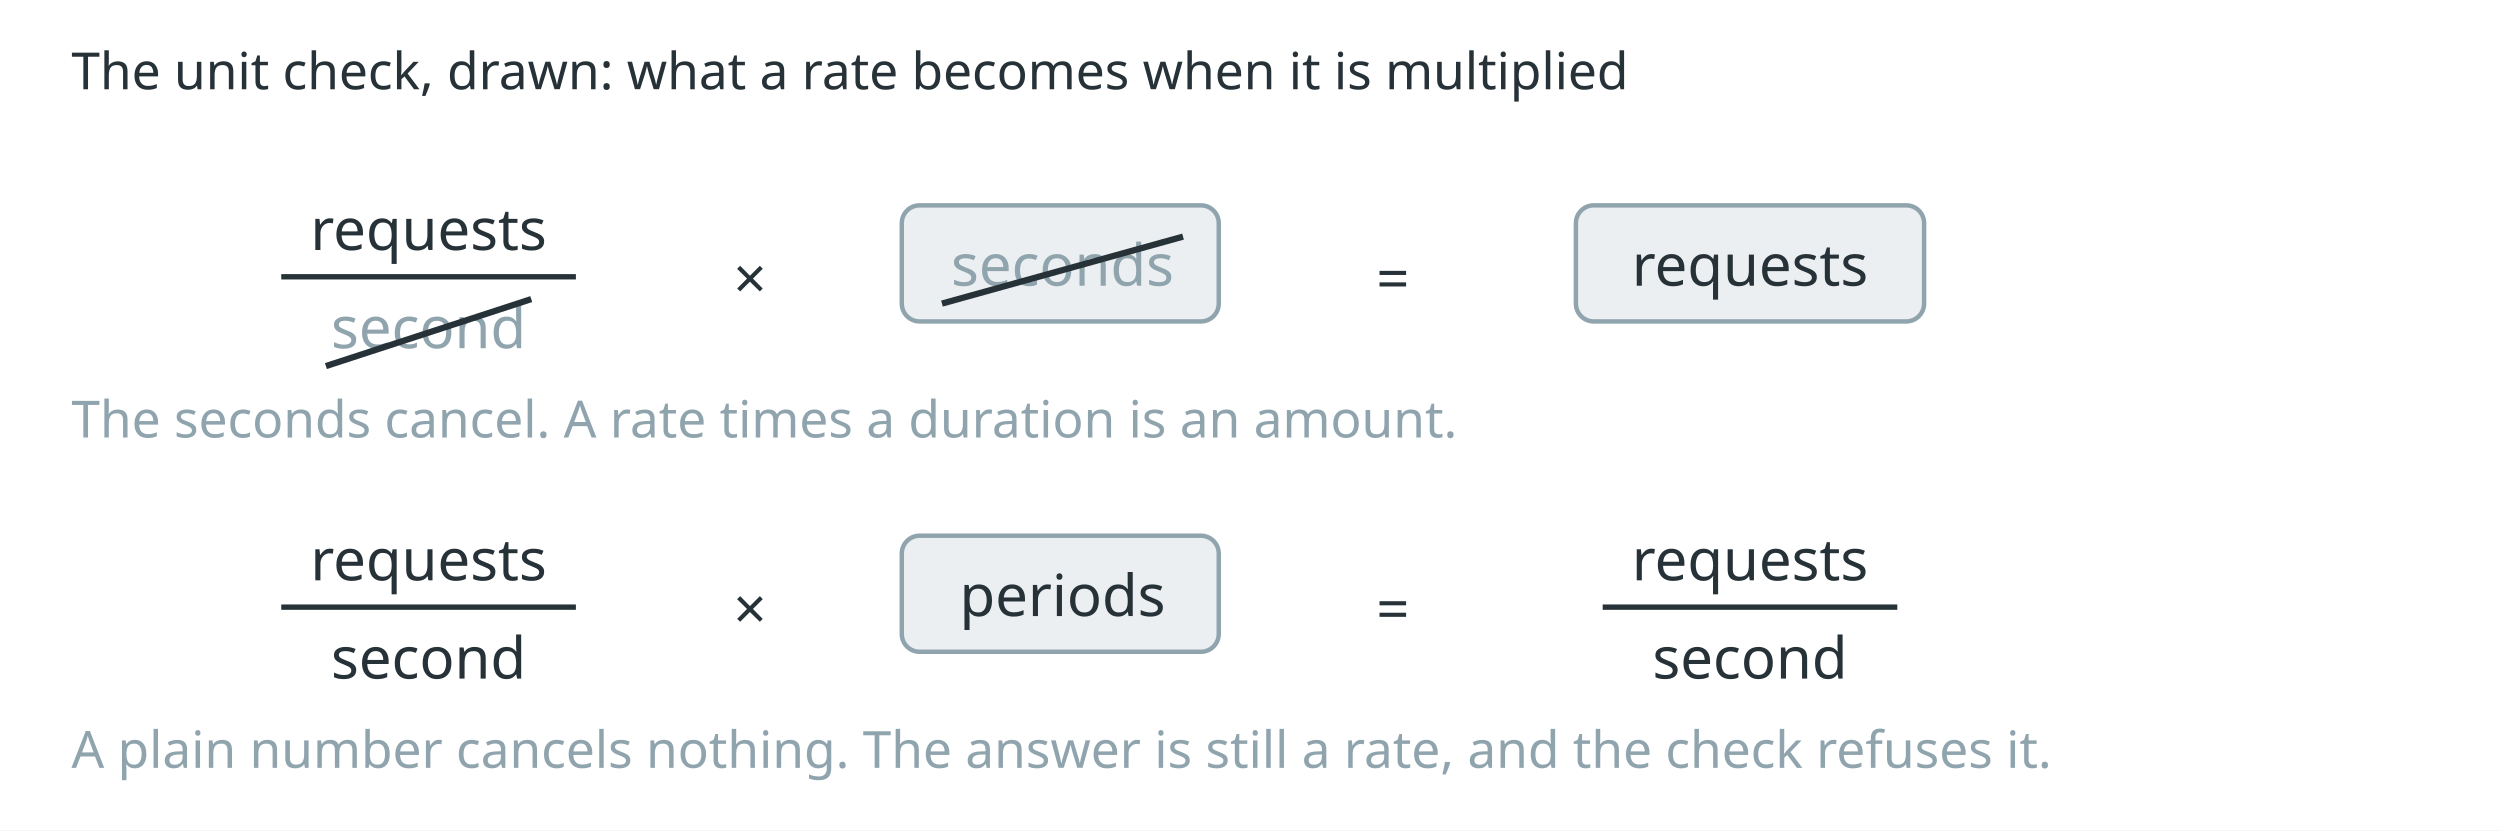
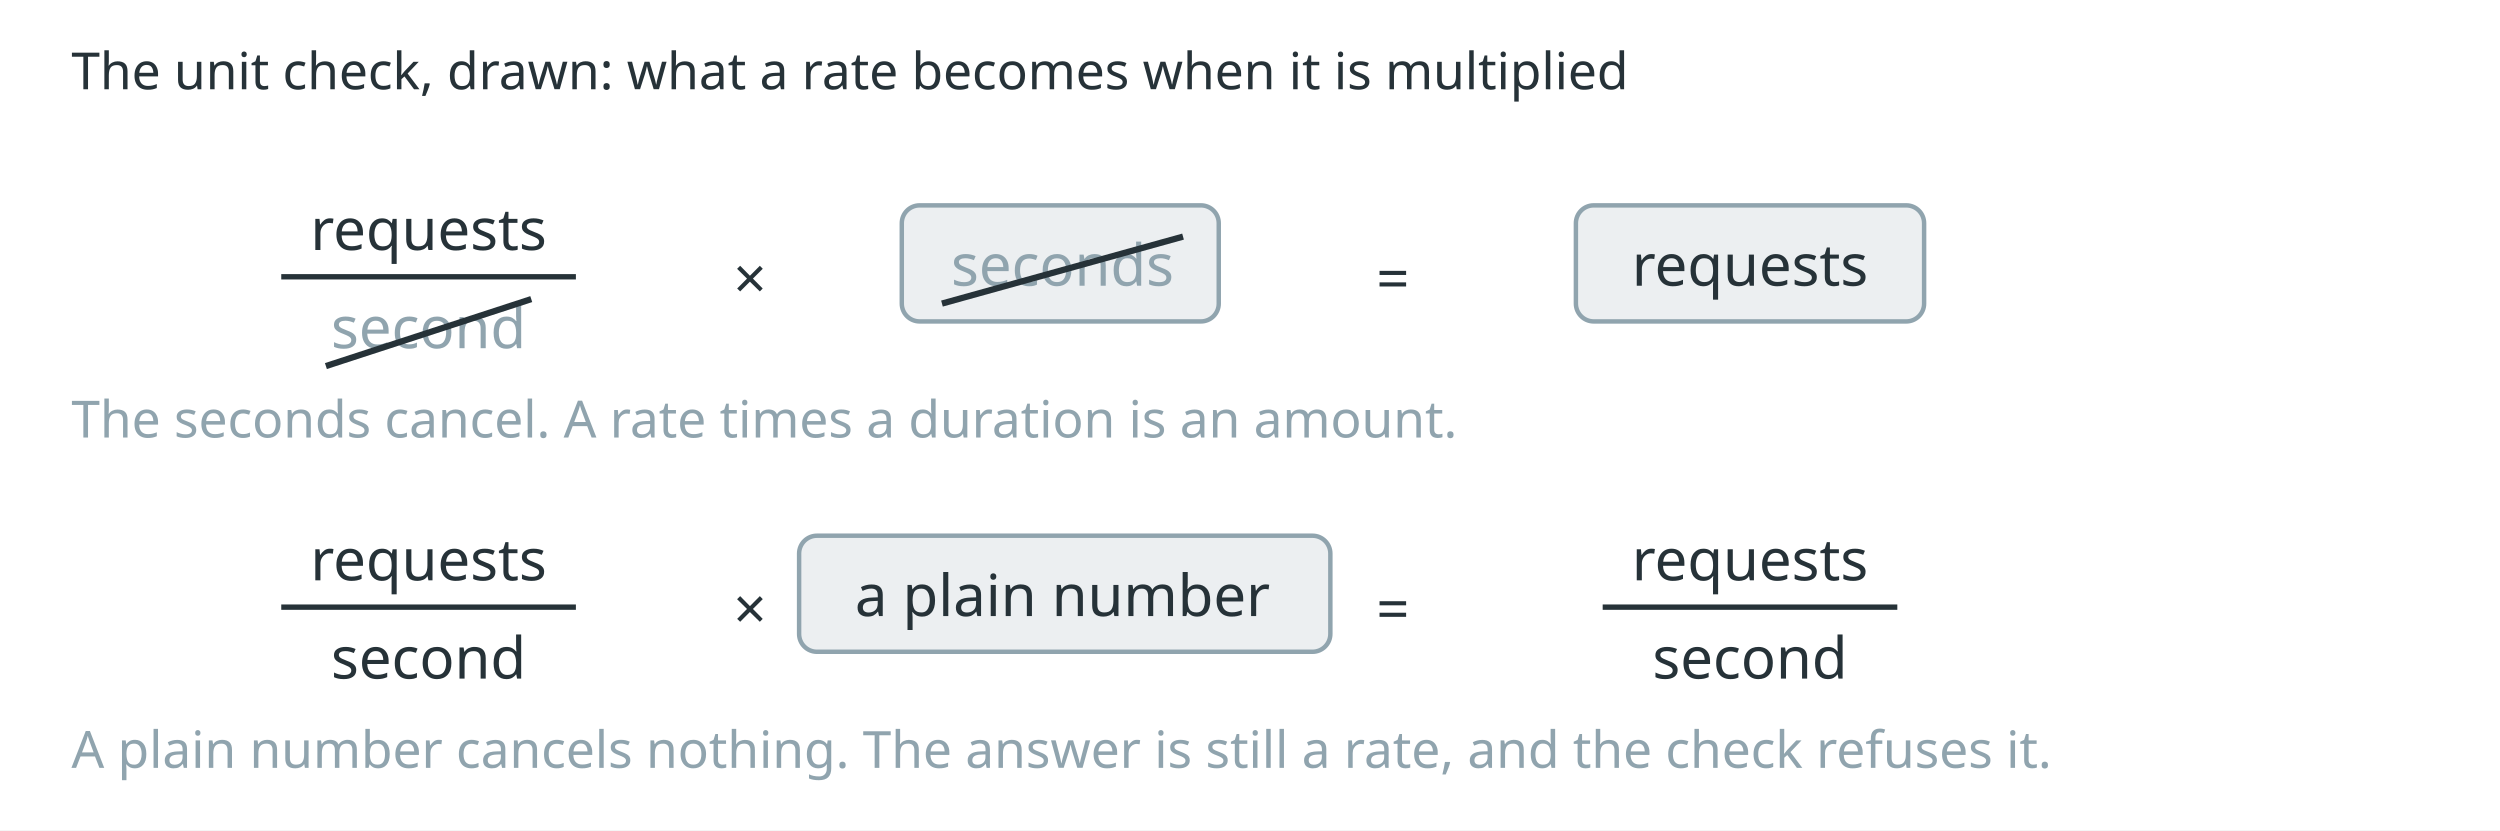
<svg xmlns="http://www.w3.org/2000/svg" viewBox="0 0 560 186" width="560" height="186" role="img" font-family="system-ui, sans-serif">
  <rect width="560" height="186" fill="#ffffff" />
  <text x="16" y="20" font-size="11.5" fill="#263238">The unit check, drawn: what a rate becomes when it is multiplied</text>
  <text x="96" y="56" font-size="13" fill="#263238" text-anchor="middle">requests</text>
  <line x1="63" y1="62" x2="129" y2="62" stroke="#263238" stroke-width="1.2" />
  <text x="96" y="78" font-size="13" fill="#90a4ae" text-anchor="middle">second</text>
  <line x1="73" y1="82" x2="119" y2="67" stroke="#263238" stroke-width="1.4" />
  <text x="168" y="67" font-size="13" fill="#263238" text-anchor="middle">×</text>
  <rect x="202" y="46" width="71" height="26" rx="4" fill="#eceff1" stroke="#90a4ae" />
  <text x="238" y="64" font-size="13" fill="#90a4ae" text-anchor="middle">seconds</text>
  <line x1="211" y1="68" x2="265" y2="53" stroke="#263238" stroke-width="1.4" />
  <text x="312" y="67" font-size="13" fill="#263238" text-anchor="middle">=</text>
  <rect x="353" y="46" width="78" height="26" rx="4" fill="#eceff1" stroke="#90a4ae" />
  <text x="392" y="64" font-size="13" fill="#263238" text-anchor="middle">requests</text>
  <text x="16" y="98" font-size="11.5" fill="#90a4ae">The seconds cancel. A rate times a duration is an amount.</text>
  <text x="96" y="130" font-size="13" fill="#263238" text-anchor="middle">requests</text>
  <line x1="63" y1="136" x2="129" y2="136" stroke="#263238" stroke-width="1.2" />
  <text x="96" y="152" font-size="13" fill="#263238" text-anchor="middle">second</text>
  <text x="168" y="141" font-size="13" fill="#263238" text-anchor="middle">×</text>
-   <rect x="202" y="120" width="71" height="26" rx="4" fill="#eceff1" stroke="#90a4ae" />
-   <text x="238" y="138" font-size="13" fill="#263238" text-anchor="middle">periods</text>
+   <rect x="179" y="120" width="119" height="26" rx="4" fill="#eceff1" stroke="#90a4ae" />
+   <text x="238" y="138" font-size="13" fill="#263238" text-anchor="middle">a plain number</text>
  <text x="312" y="141" font-size="13" fill="#263238" text-anchor="middle">=</text>
  <text x="392" y="130" font-size="13" fill="#263238" text-anchor="middle">requests</text>
  <line x1="359" y1="136" x2="425" y2="136" stroke="#263238" stroke-width="1.2" />
  <text x="392" y="152" font-size="13" fill="#263238" text-anchor="middle">second</text>
  <text x="16" y="172" font-size="11.5" fill="#90a4ae">A plain number cancels nothing. The answer is still a rate, and the check refuses it.</text>
</svg>
